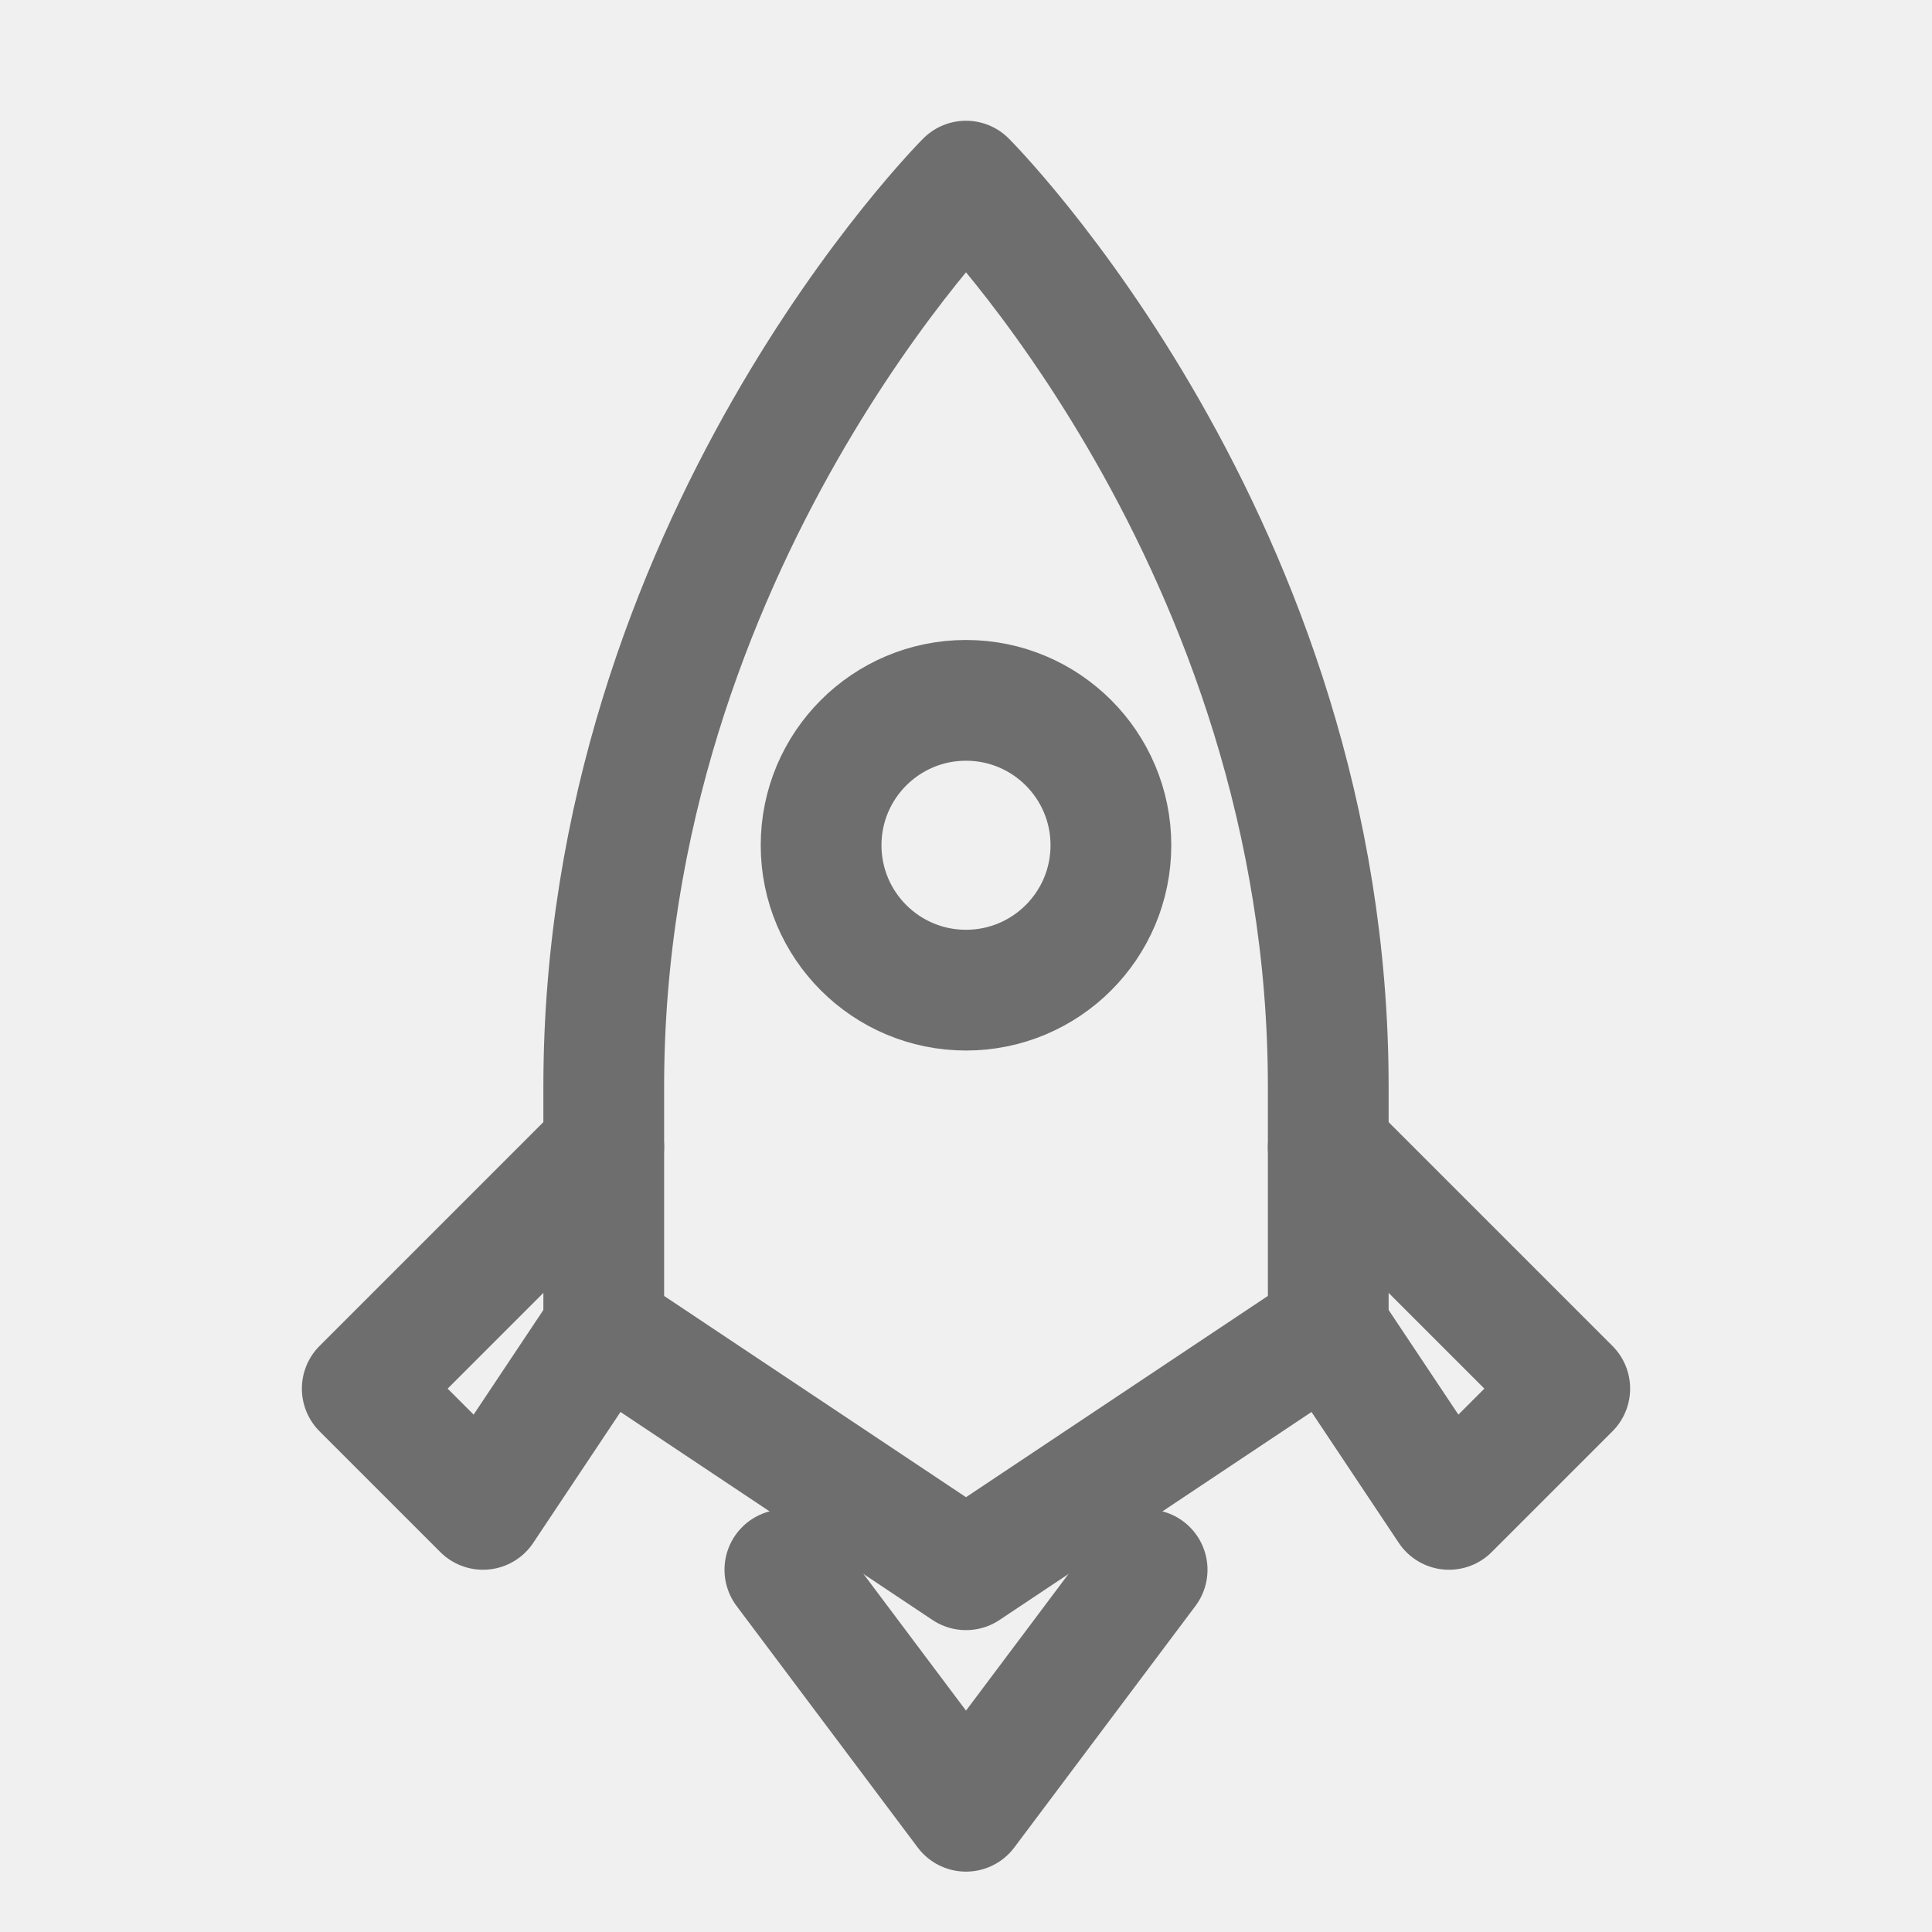
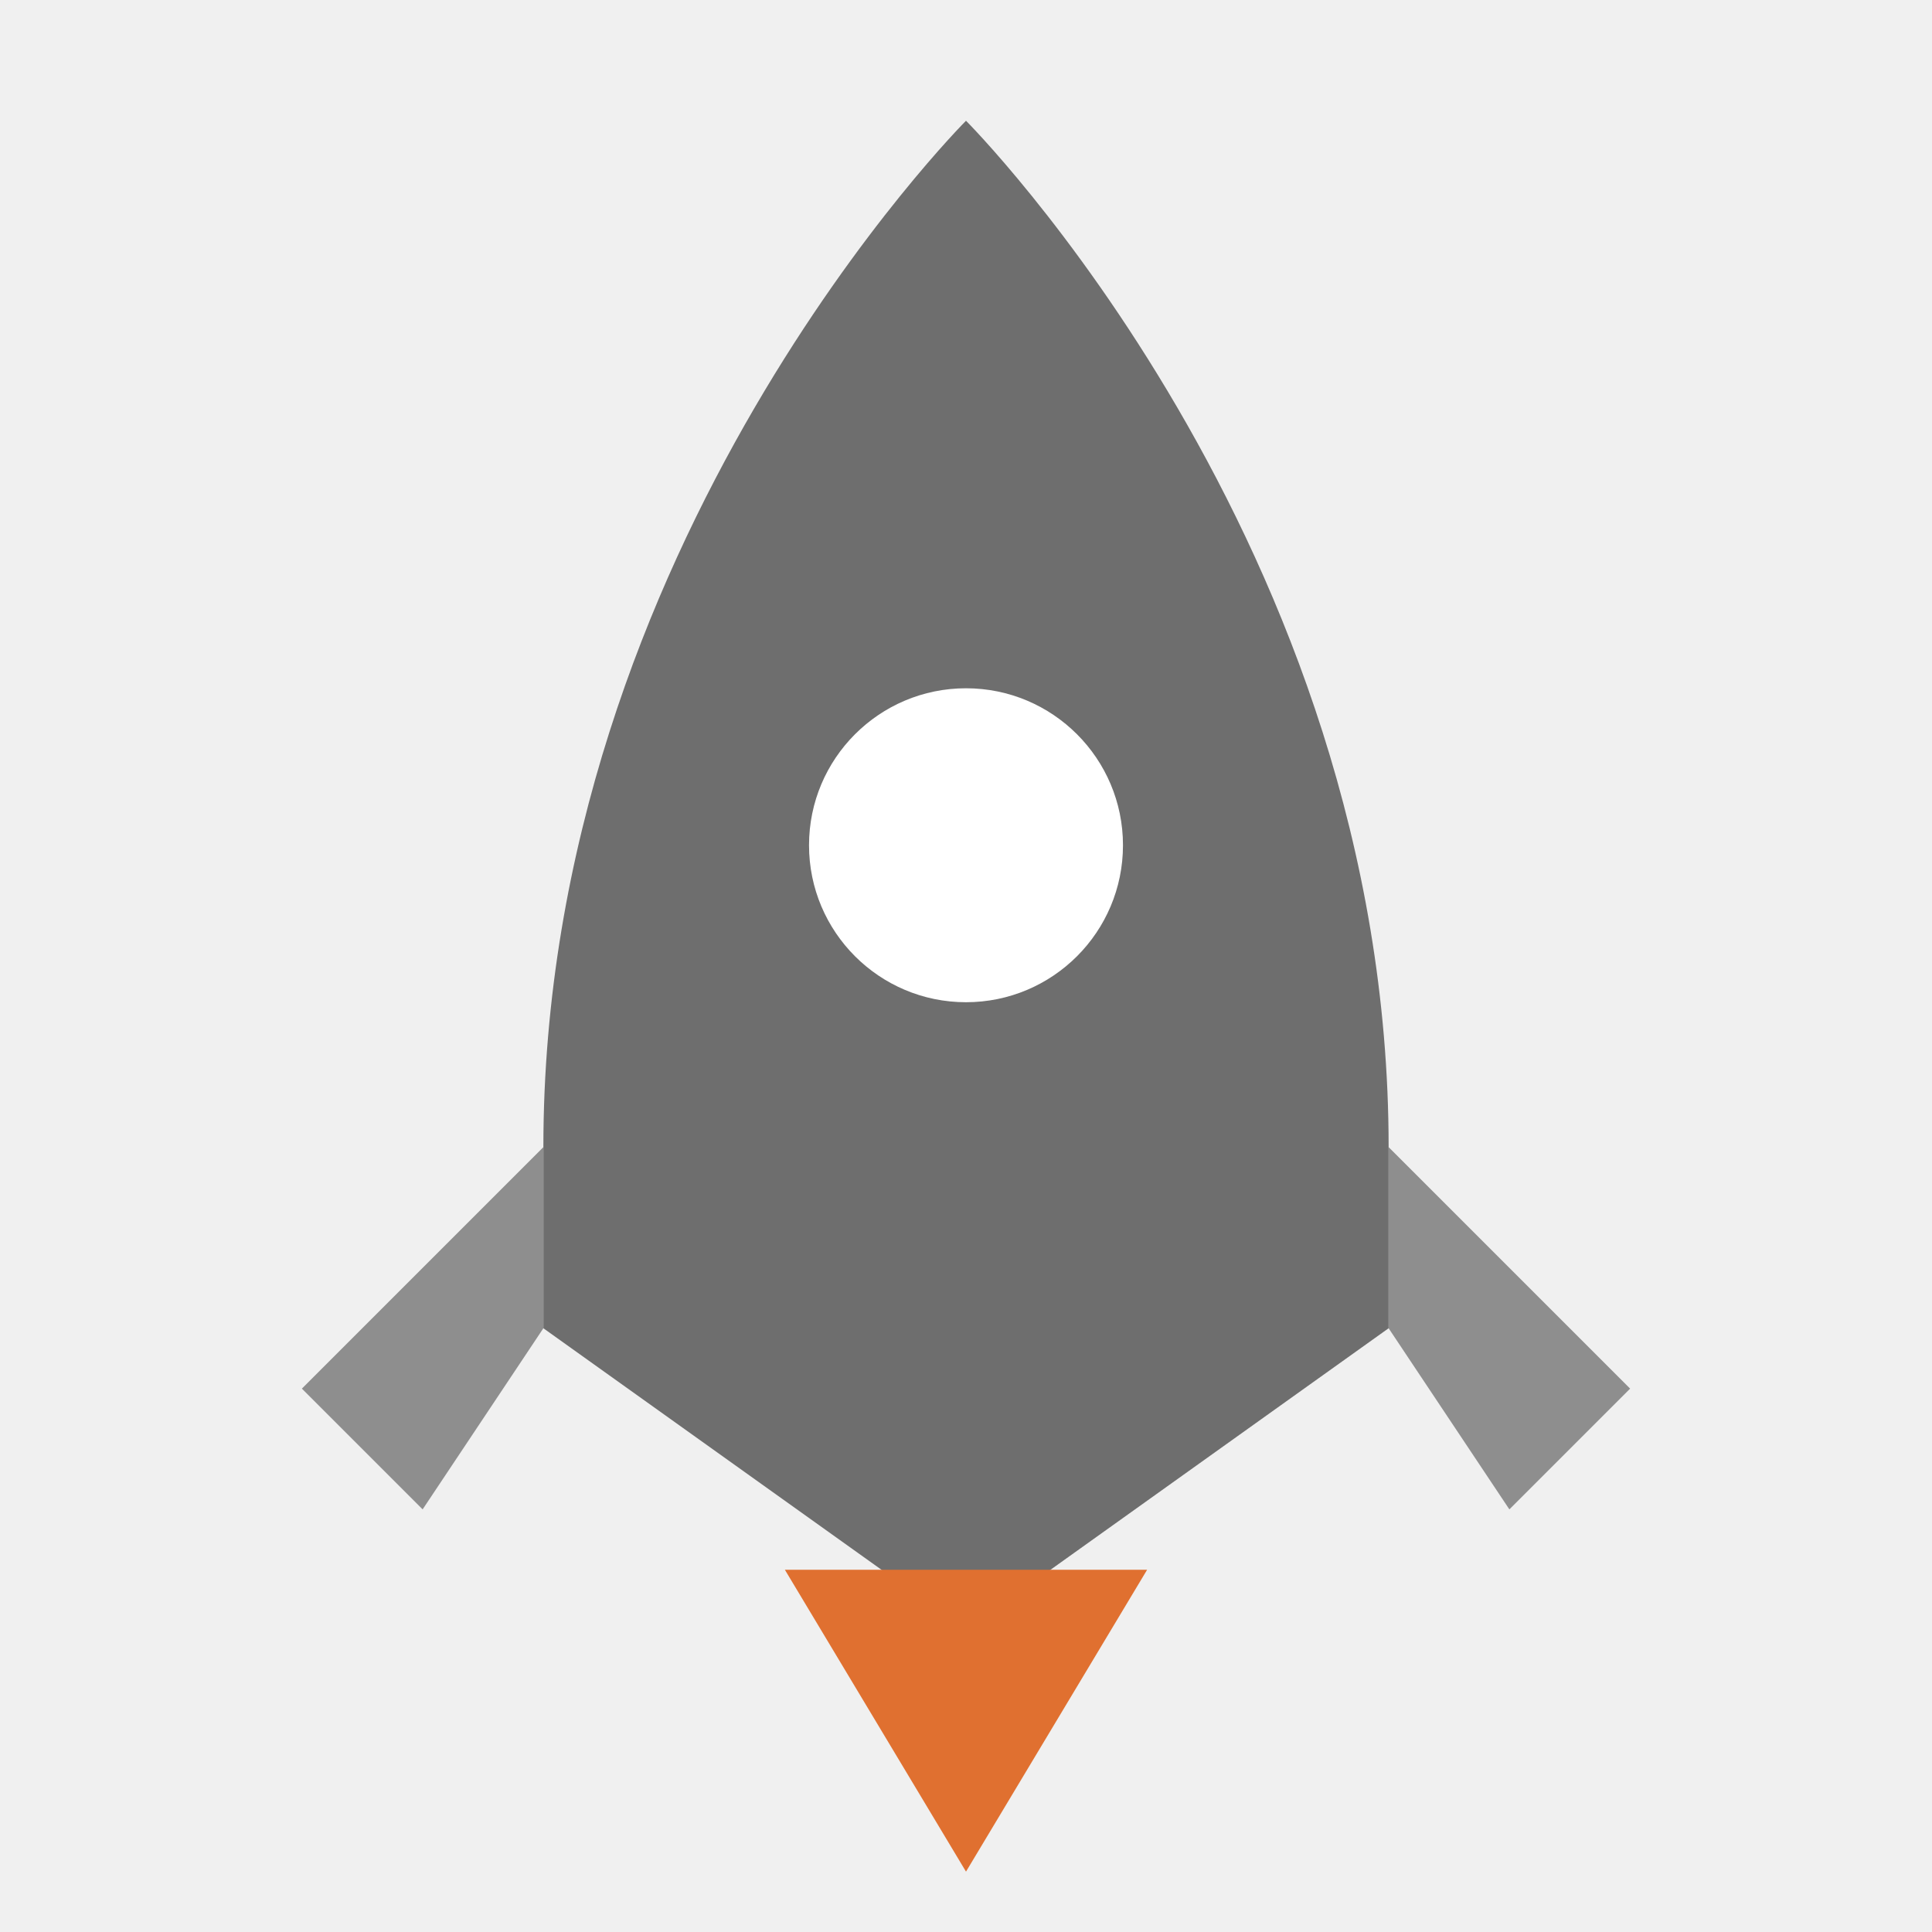
- <svg xmlns="http://www.w3.org/2000/svg" viewBox="0 0 16 16" width="16" height="16" fill="none" stroke="#6E6E6E" stroke-width="1" stroke-linecap="round" stroke-linejoin="round">
-   <path d="M8 1.5 C8 1.5 5 4.5 5 9 L5 11 L8 13 L11 11 L11 9 C11 4.5 8 1.5 8 1.5Z" />
-   <circle cx="8" cy="7" r="1.2" />
-   <path d="M5 9.5 L3 11.5 L4 12.5 L5 11" />
-   <path d="M11 9.5 L13 11.5 L12 12.5 L11 11" />
-   <path d="M6.5 13 L8 15 L9.5 13" />
+ <svg xmlns="http://www.w3.org/2000/svg" viewBox="0 0 16 16" width="16" height="16">
+   <path d="M8 1C8 1 4.5 4.5 4.5 9.5L4.5 11L8 13.5L11.5 11L11.5 9.5C11.5 4.5 8 1 8 1Z" fill="#6E6E6E" />
+   <circle cx="8" cy="7" r="1.3" fill="#FFFFFF" />
+   <path d="M4.5 9.5L2.5 11.5L3.5 12.5L4.5 11Z" fill="#8E8E8E" />
+   <path d="M11.5 9.5L13.5 11.5L12.5 12.5L11.5 11Z" fill="#8E8E8E" />
+   <path d="M6.5 13L8 15.5L9.5 13Z" fill="#E07030" />
</svg>
